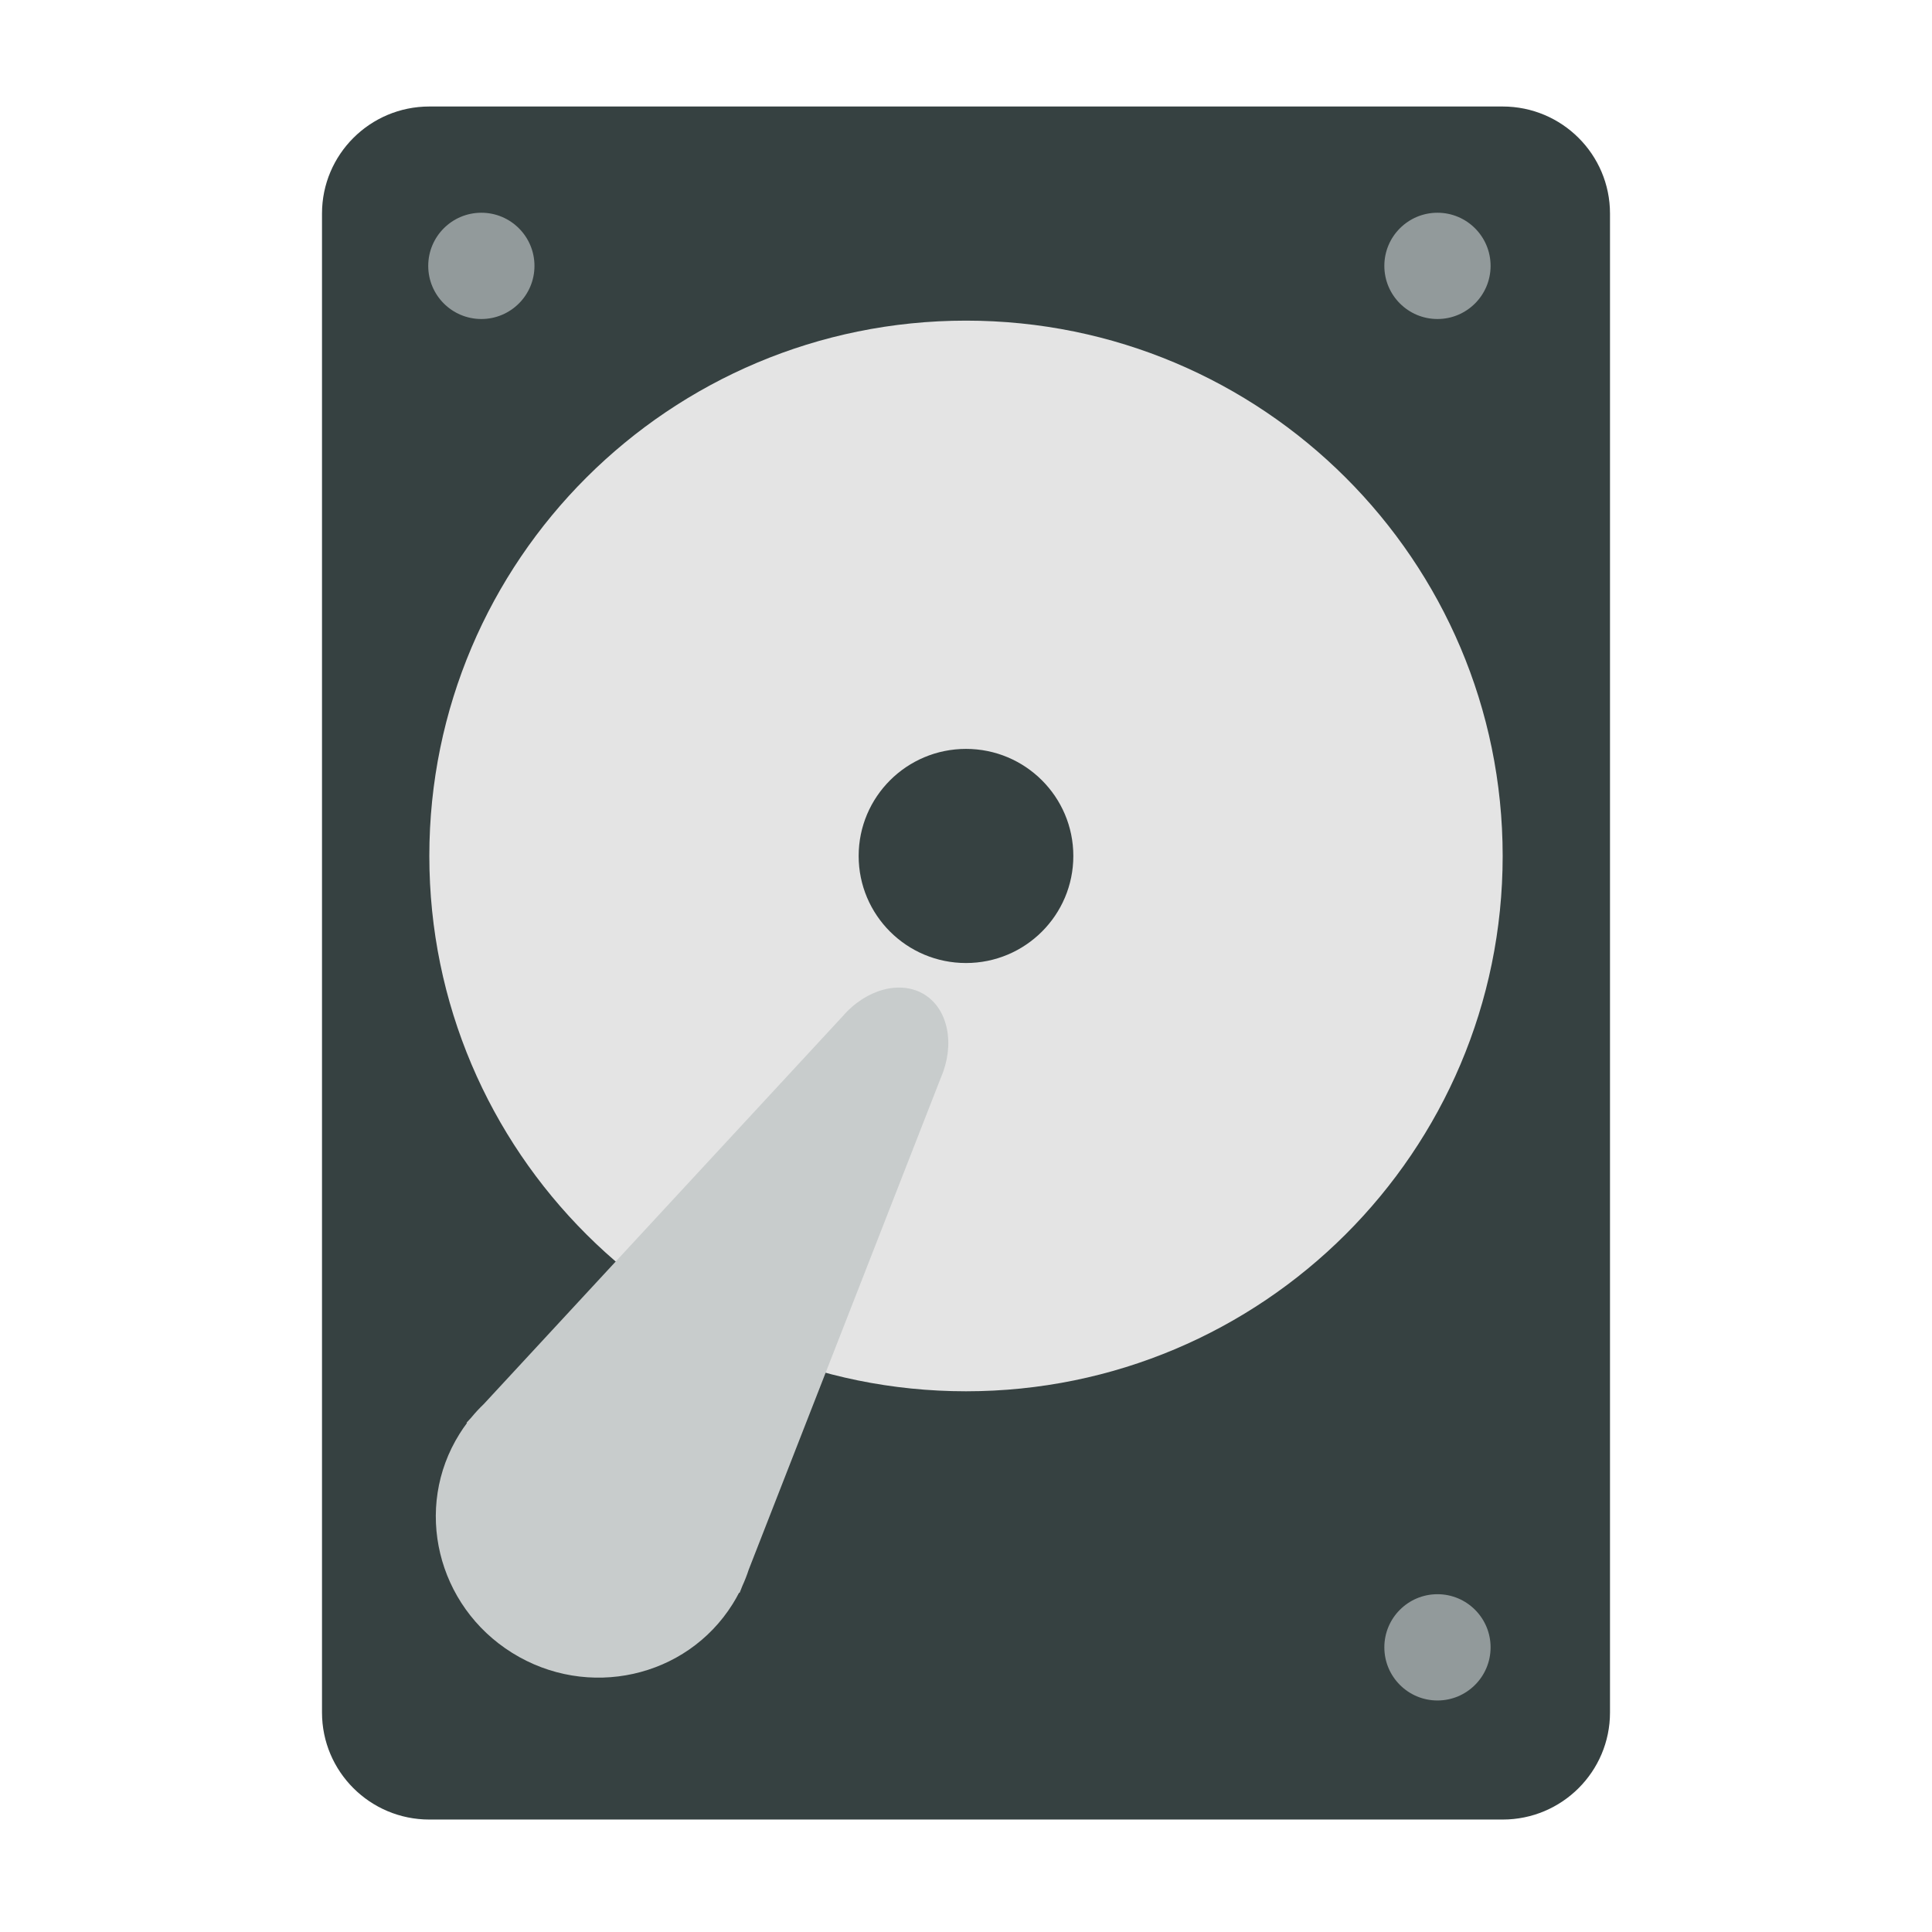
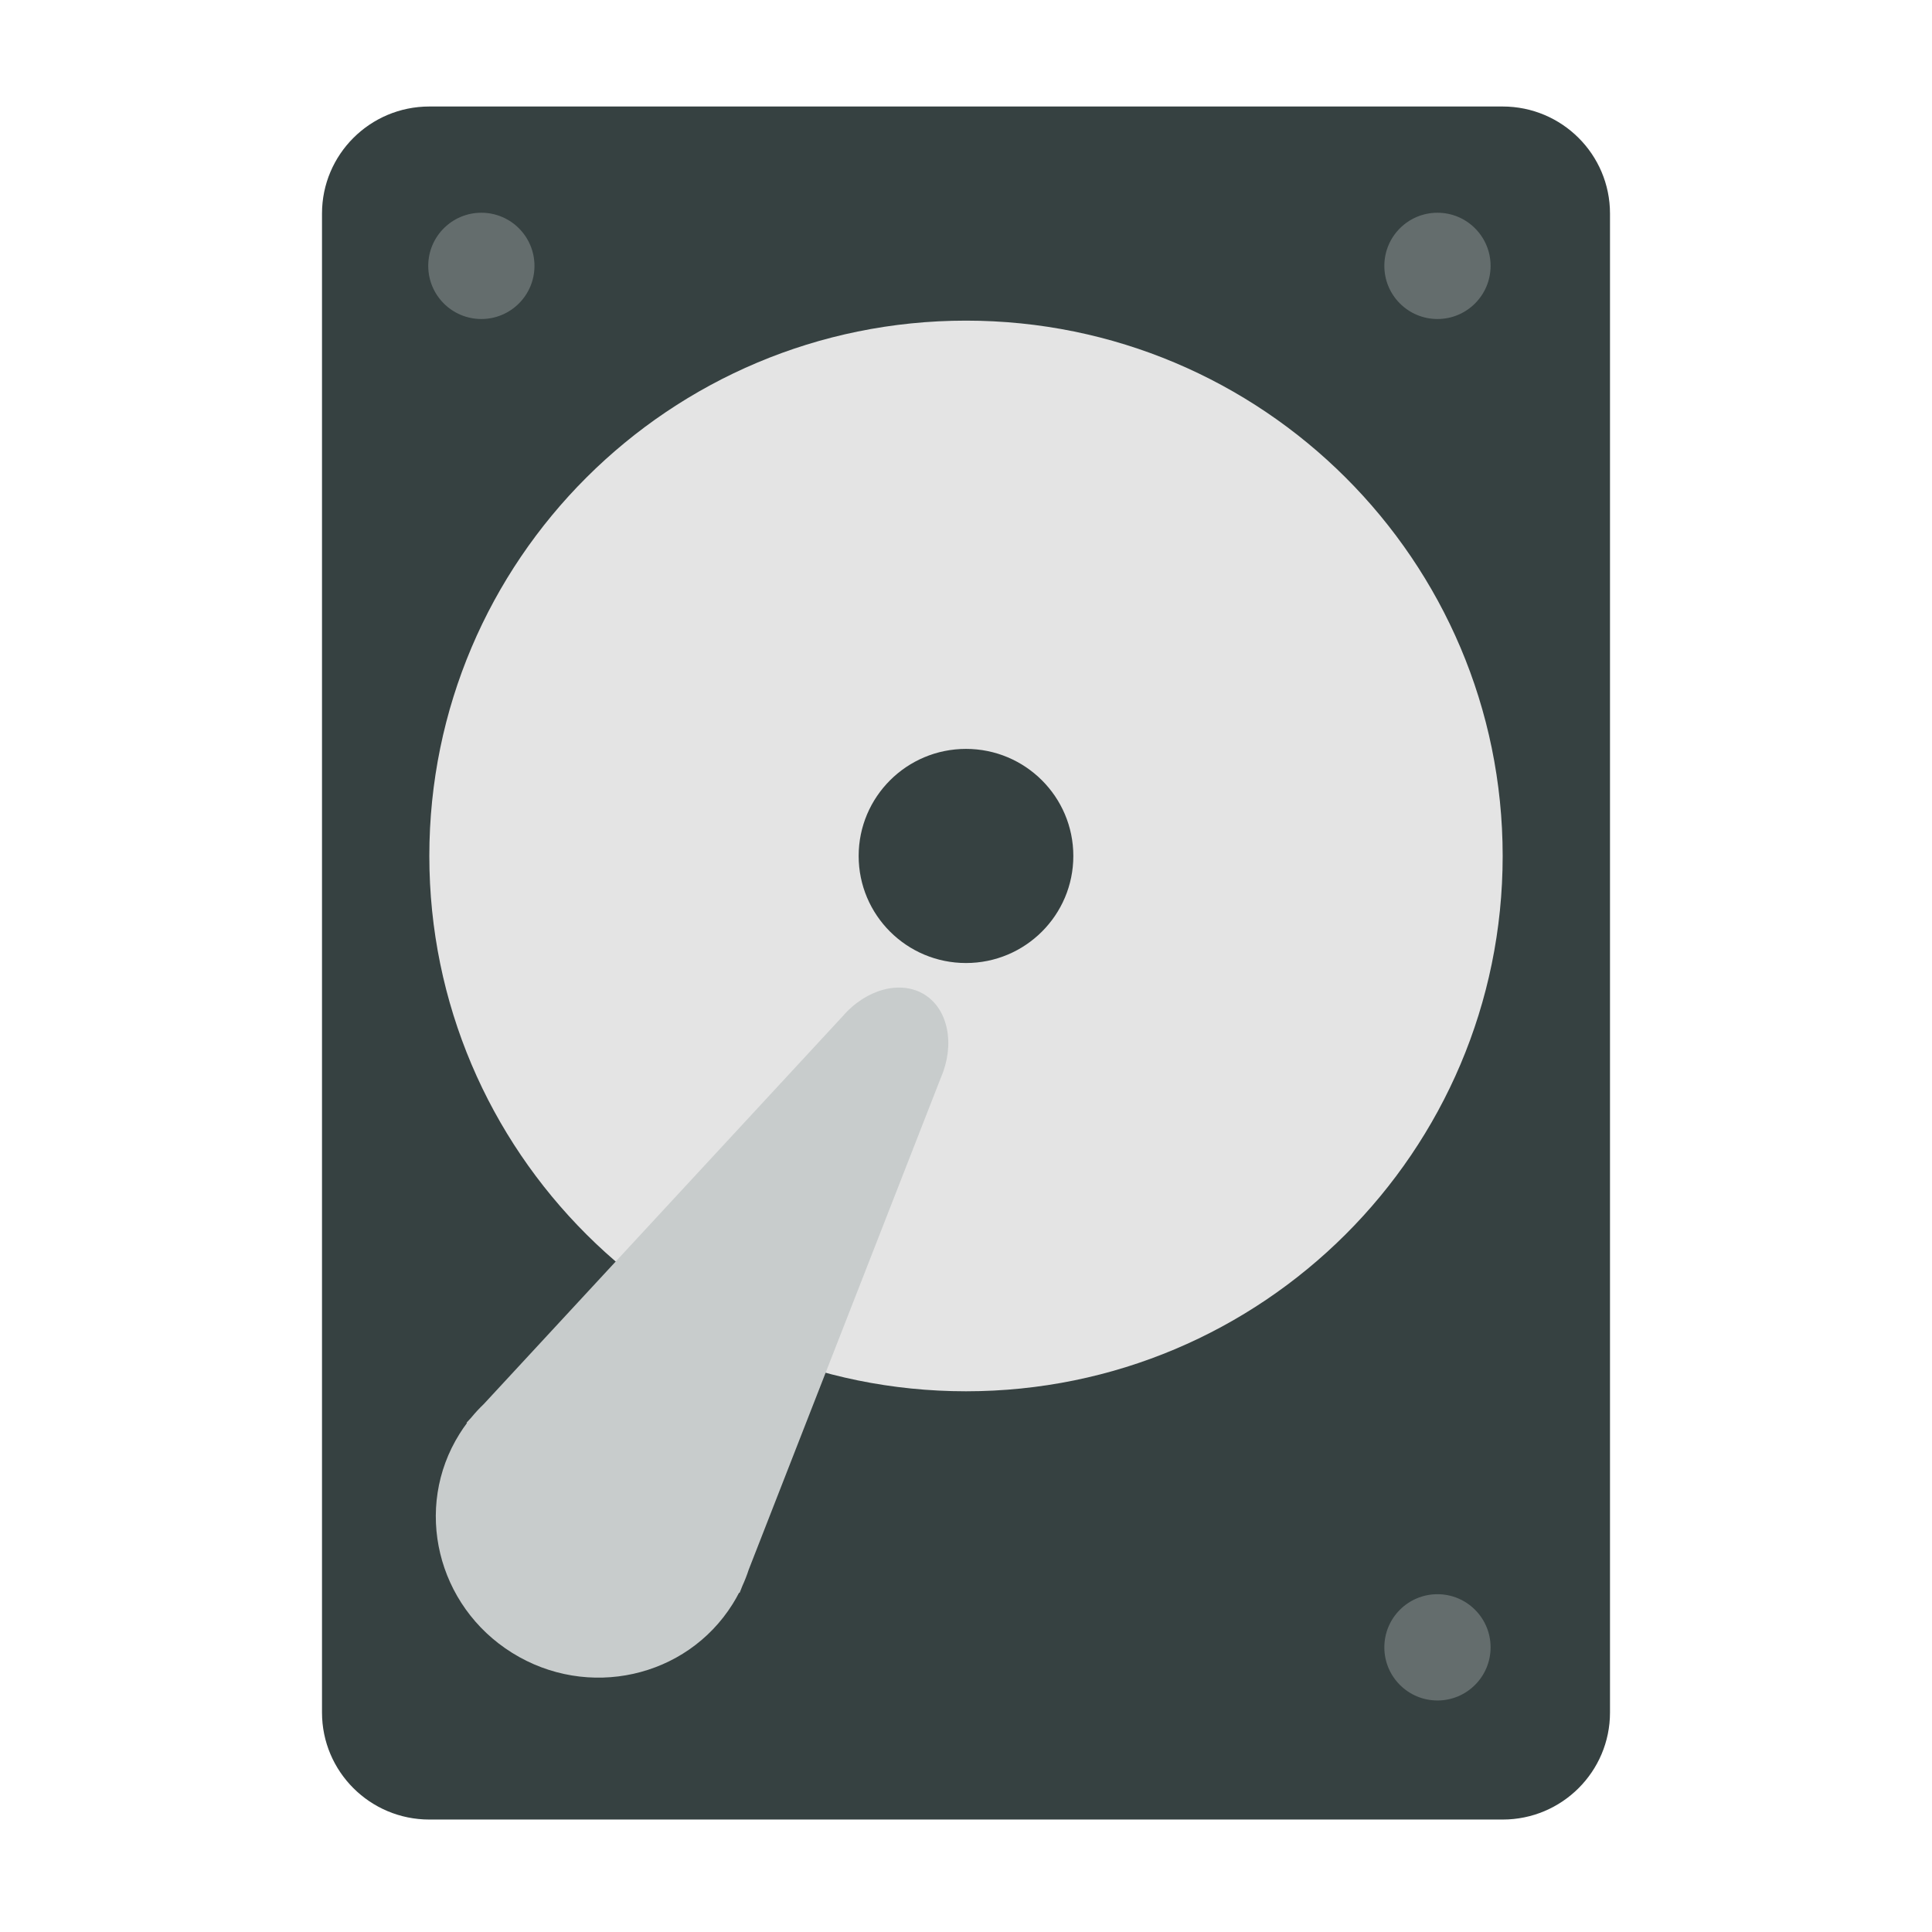
<svg xmlns="http://www.w3.org/2000/svg" width="150" height="150" viewBox="0 0 150 150" fill="none">
  <path d="M116.667 8.269H33.333C28.731 8.269 25 11.991 25 16.581V132.957C25 137.548 28.731 141.269 33.333 141.269H116.667C121.269 141.269 125 137.548 125 132.957V16.581C125 11.991 121.269 8.269 116.667 8.269Z" fill="#364141" />
  <path d="M75 108.019C98.012 108.019 116.667 89.41 116.667 66.457C116.667 43.502 98.012 24.894 75 24.894C51.988 24.894 33.333 43.502 33.333 66.457C33.333 89.41 51.988 108.019 75 108.019Z" fill="#E4E4E4" />
  <path d="M75 74.769C79.602 74.769 83.333 71.047 83.333 66.457C83.333 61.866 79.602 58.144 75 58.144C70.397 58.144 66.666 61.866 66.666 66.457C66.666 71.047 70.397 74.769 75 74.769Z" fill="#364141" />
  <path d="M71.782 77.22C73.624 78.368 74.16 81.094 73.055 83.653L58.131 121.866C57.99 122.298 57.824 122.724 57.632 123.143L57.422 123.674L57.385 123.653C57.23 123.953 57.062 124.249 56.879 124.541C53.282 130.282 45.621 131.977 39.767 128.329C33.912 124.68 32.081 117.067 35.678 111.326C35.86 111.035 36.053 110.753 36.256 110.483L36.22 110.46L36.582 110.068C36.891 109.691 37.22 109.336 37.566 109.006L65.428 78.899C67.249 76.787 69.941 76.072 71.782 77.22Z" fill="#C8CCCC" />
-   <path d="M37.372 24.768C39.65 24.768 41.496 22.921 41.496 20.643C41.496 18.364 39.65 16.517 37.372 16.517C35.094 16.517 33.248 18.364 33.248 20.643C33.248 22.921 35.094 24.768 37.372 24.768Z" fill="#929A9B" />
-   <path d="M111.605 24.768C113.882 24.768 115.729 22.921 115.729 20.643C115.729 18.364 113.882 16.517 111.605 16.517C109.327 16.517 107.48 18.364 107.48 20.643C107.48 22.921 109.327 24.768 111.605 24.768Z" fill="#929A9B" />
-   <path d="M111.605 132.025C113.882 132.025 115.729 130.177 115.729 127.899C115.729 125.62 113.882 123.774 111.605 123.774C109.327 123.774 107.48 125.62 107.48 127.899C107.48 130.177 109.327 132.025 111.605 132.025Z" fill="#929A9B" />
+   <path d="M37.372 24.768C39.65 24.768 41.496 22.921 41.496 20.643C41.496 18.364 39.65 16.517 37.372 16.517C35.094 16.517 33.248 18.364 33.248 20.643C33.248 22.921 35.094 24.768 37.372 24.768Z" fill="#929A9B" fill-opacity="0.5" />
+   <path d="M111.605 24.768C113.882 24.768 115.729 22.921 115.729 20.643C115.729 18.364 113.882 16.517 111.605 16.517C109.327 16.517 107.48 18.364 107.48 20.643C107.48 22.921 109.327 24.768 111.605 24.768Z" fill="#929A9B" fill-opacity="0.5" />
+   <path d="M111.605 132.025C113.882 132.025 115.729 130.177 115.729 127.899C115.729 125.62 113.882 123.774 111.605 123.774C109.327 123.774 107.48 125.62 107.48 127.899C107.48 130.177 109.327 132.025 111.605 132.025Z" fill="#929A9B" fill-opacity="0.5" />
</svg>
